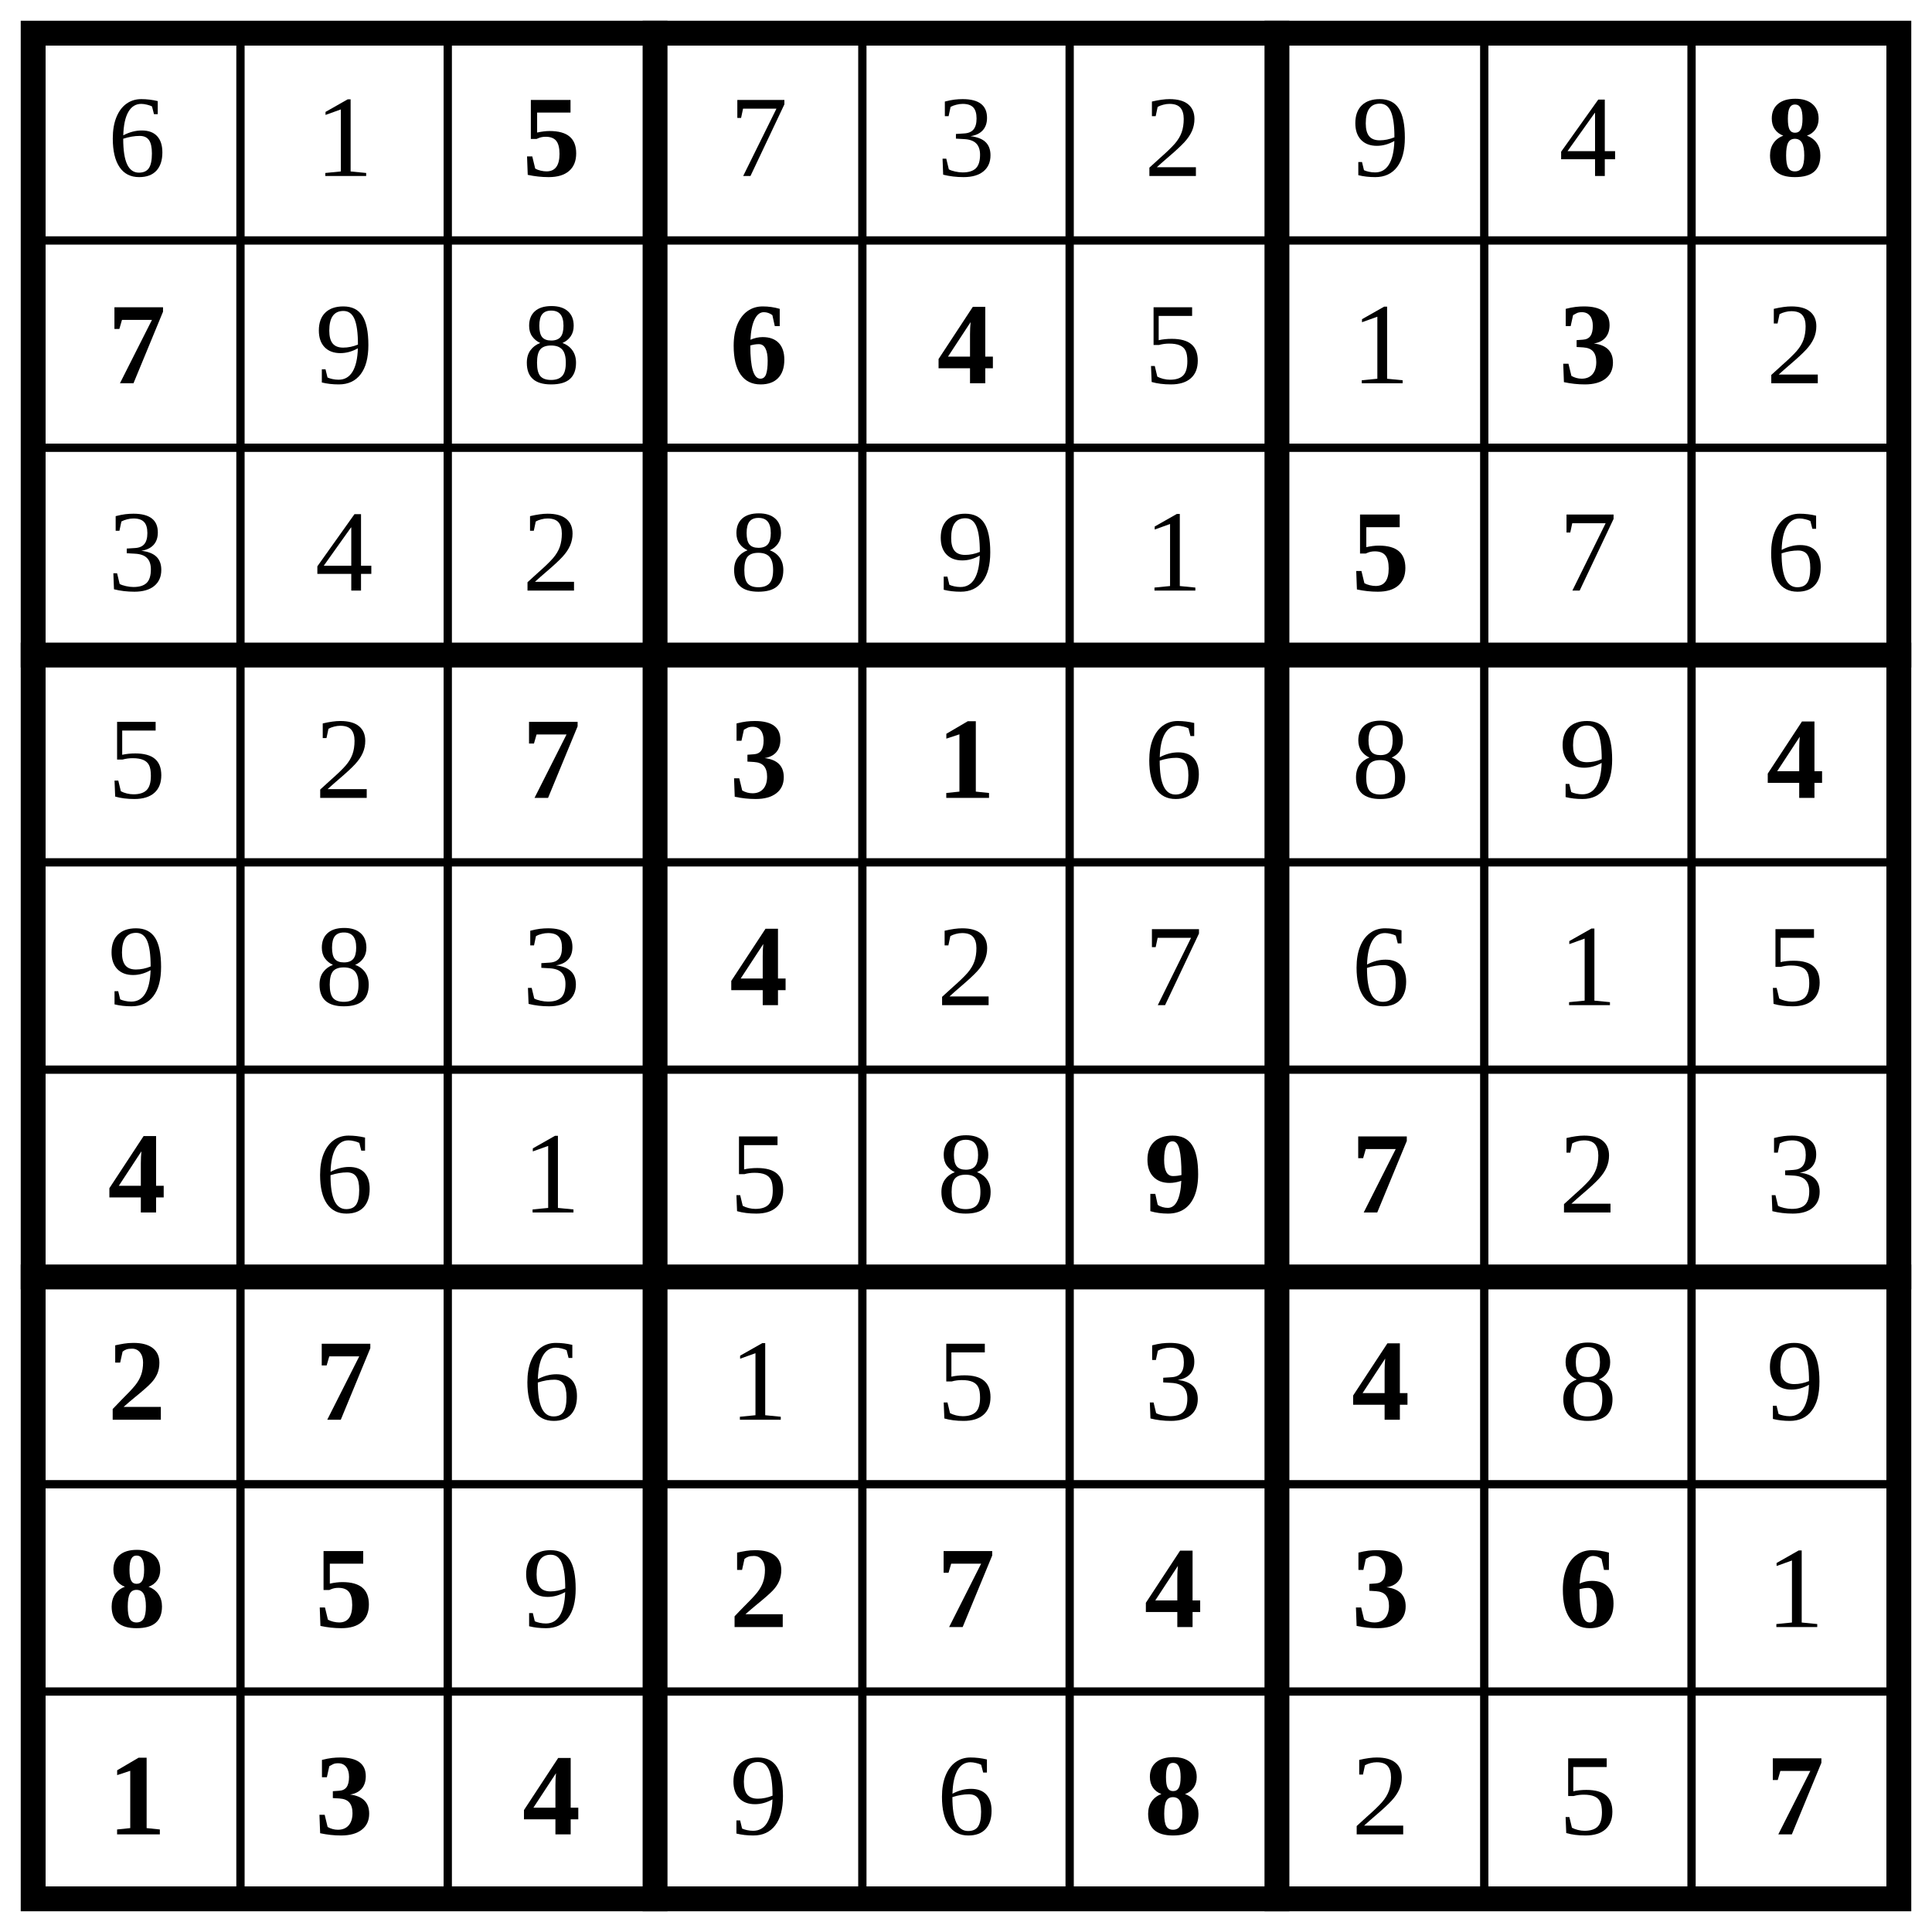
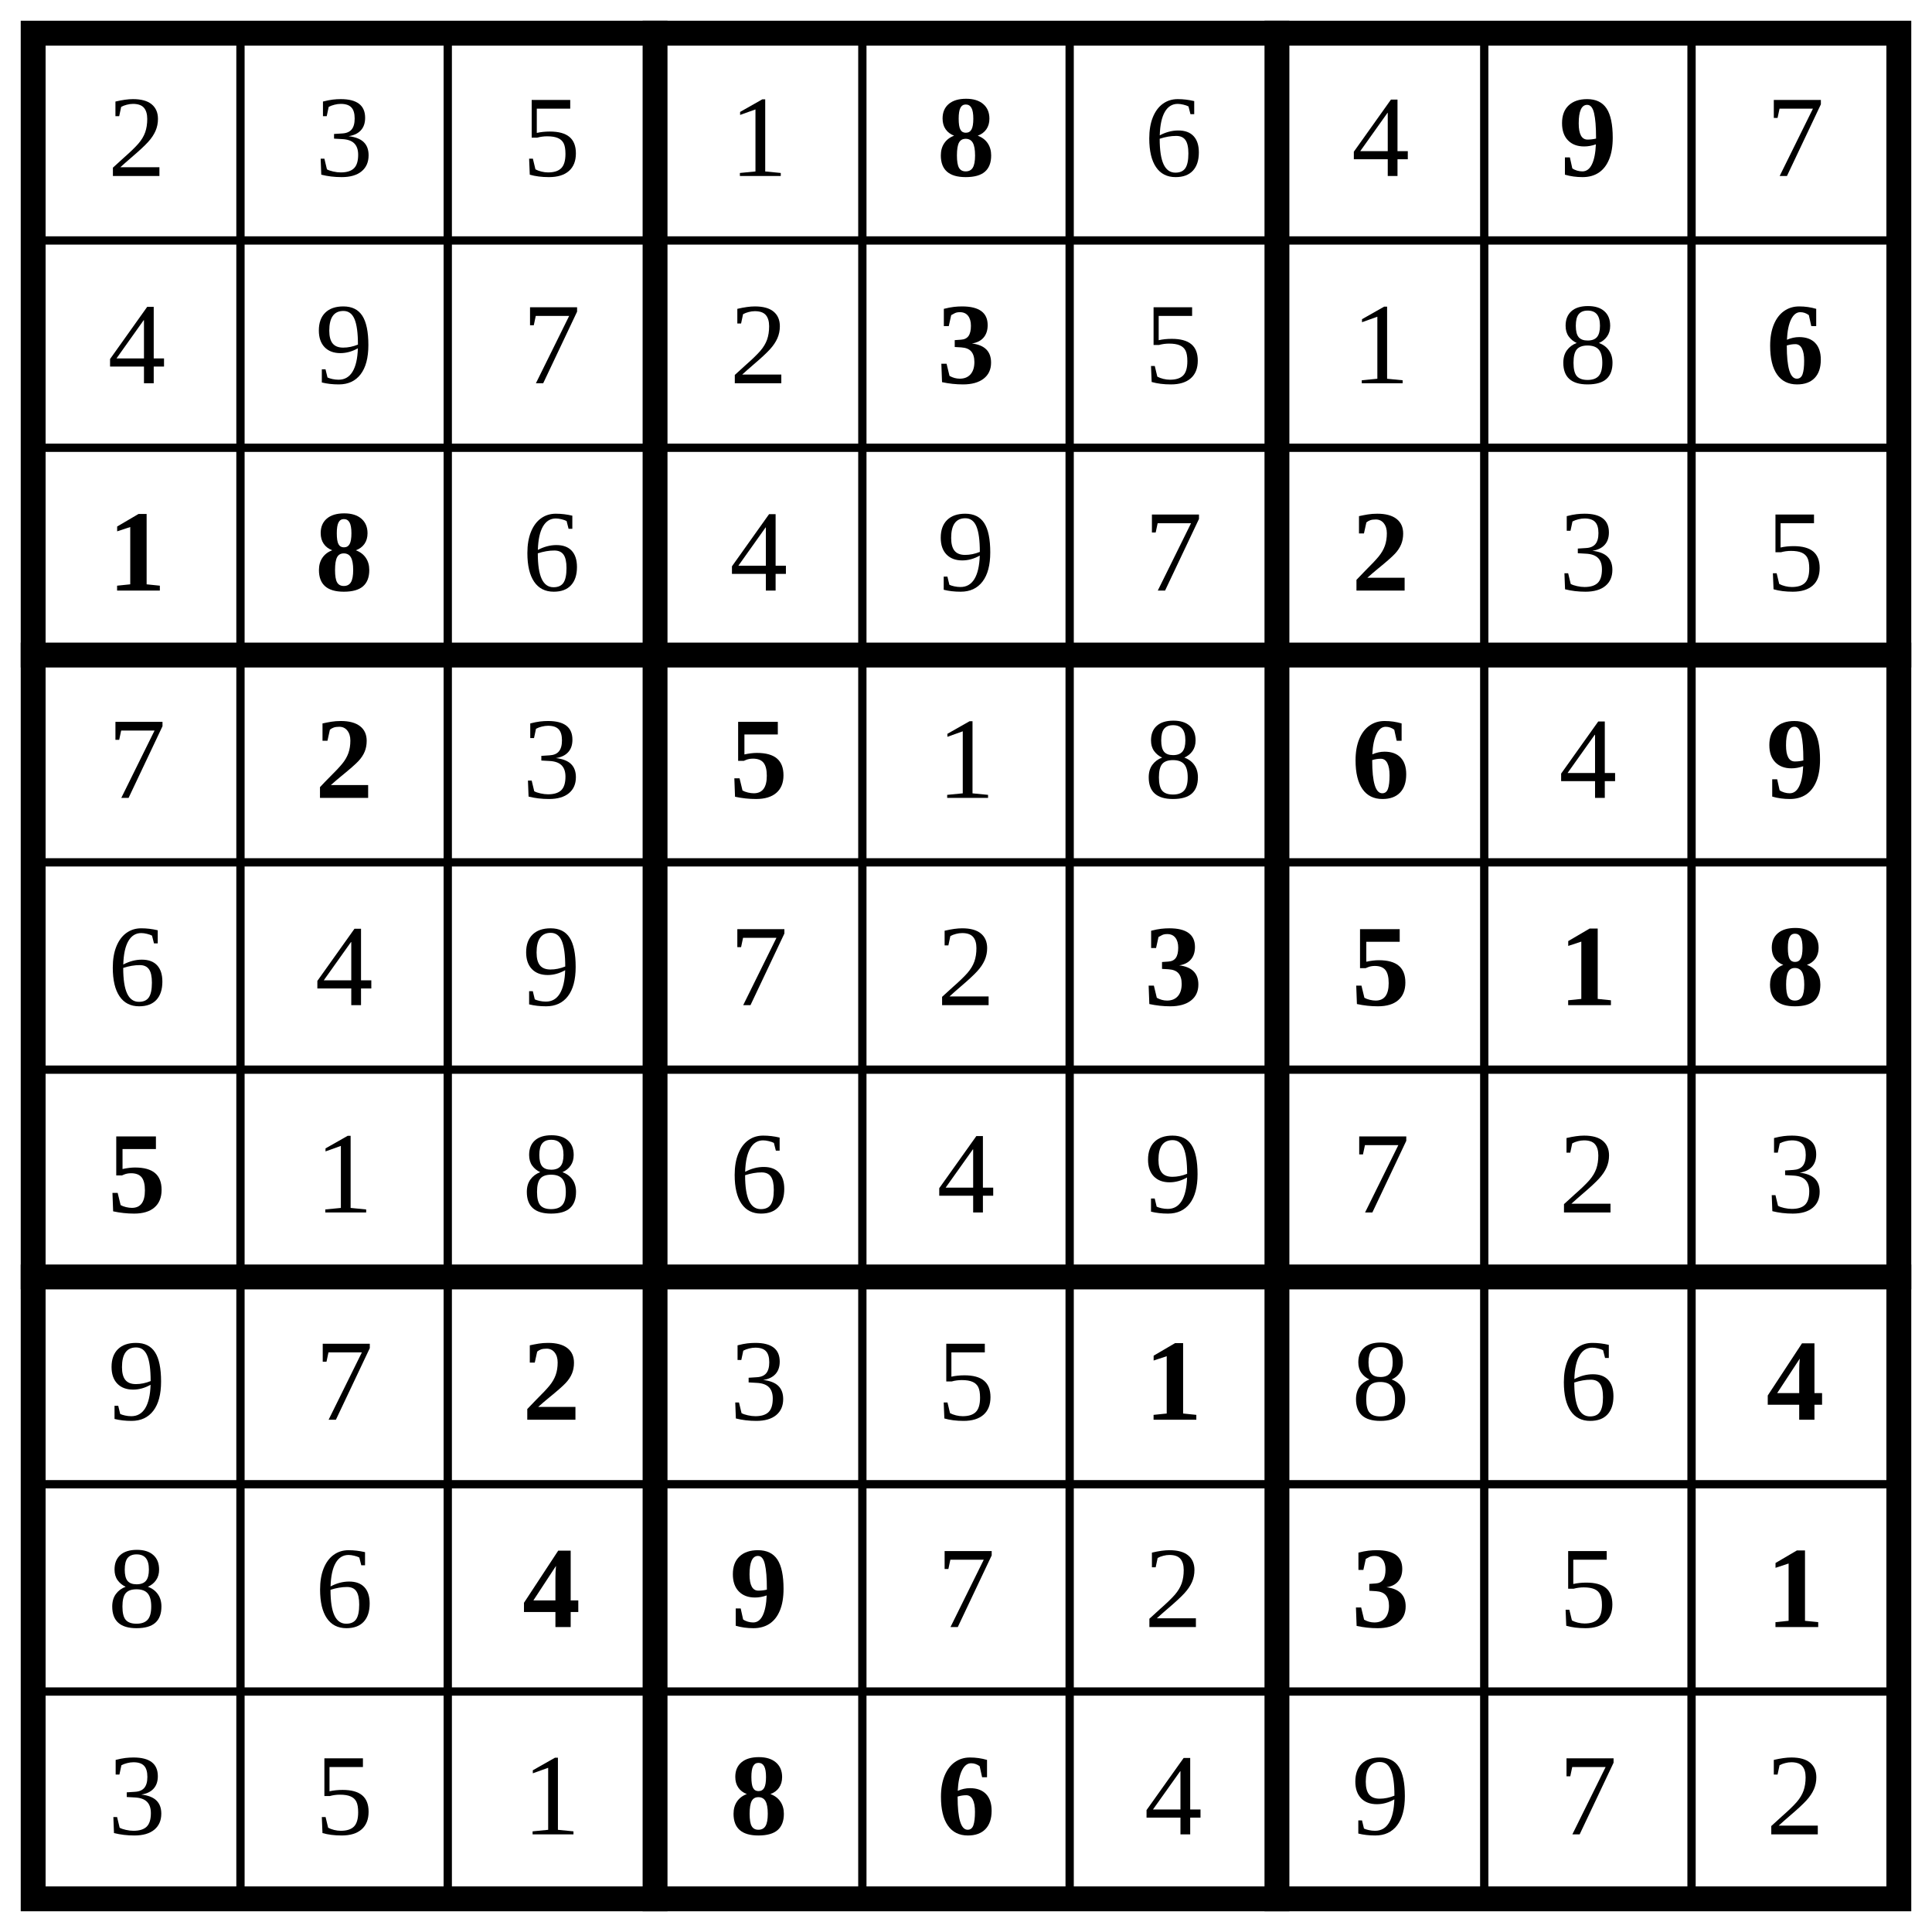
<svg xmlns="http://www.w3.org/2000/svg" class="p" viewBox="0 0 932 932" preserveAspectRatio="xMidYMid meet" shape-rendering="geometricPrecision">
  <path d="M16 116H916M16 216H916M16 416H916M16 516H916M16 716H916M16 816H916M116 16V916M216 16V916M416 16V916M516 16V916M716 16V916M816 16V916" fill="none" stroke="#000" stroke-width="4" stroke-linecap="square" />
  <path d="M16 316H916M16 616H916M316 16V916M616 16V916" fill="none" stroke="#000" stroke-width="12" stroke-linecap="square" />
  <rect x="16" y="16" width="900" height="900" fill="none" stroke="#000" stroke-width="12" />
  <g fill="#000" font-size="56" text-anchor="middle" dominant-baseline="central">
-     <text x="66" y="66">6</text>
-     <text x="166" y="66">1</text>
+     <text x="66" y="66">2</text>
+     <text x="166" y="66">3</text>
+     <text x="266" y="66">5</text>
+     <text x="366" y="66">1</text>
  </g>
-   <text x="266" y="66" font-size="56" text-anchor="middle" dominant-baseline="central" fill="#000" font-weight="700">5</text>
+   <text x="466" y="66" font-size="56" text-anchor="middle" dominant-baseline="central" fill="#000" font-weight="700">8</text>
  <g fill="#000" font-size="56" text-anchor="middle" dominant-baseline="central">
-     <text x="366" y="66">7</text>
-     <text x="466" y="66">3</text>
-     <text x="566" y="66">2</text>
-     <text x="666" y="66">9</text>
-     <text x="766" y="66">4</text>
+     <text x="566" y="66">6</text>
+     <text x="666" y="66">4</text>
  </g>
-   <g fill="#000" font-size="56" font-weight="700" text-anchor="middle" dominant-baseline="central">
-     <text x="866" y="66">8</text>
-     <text x="66" y="166">7</text>
+   <text x="766" y="66" font-size="56" text-anchor="middle" dominant-baseline="central" fill="#000" font-weight="700">9</text>
+   <g fill="#000" font-size="56" text-anchor="middle" dominant-baseline="central">
+     <text x="866" y="66">7</text>
+     <text x="66" y="166">4</text>
+     <text x="166" y="166">9</text>
+     <text x="266" y="166">7</text>
+     <text x="366" y="166">2</text>
  </g>
-   <g fill="#000" font-size="56" text-anchor="middle" dominant-baseline="central">
-     <text x="166" y="166">9</text>
-     <text x="266" y="166">8</text>
-   </g>
-   <g fill="#000" font-size="56" font-weight="700" text-anchor="middle" dominant-baseline="central">
-     <text x="366" y="166">6</text>
-     <text x="466" y="166">4</text>
-   </g>
+   <text x="466" y="166" font-size="56" text-anchor="middle" dominant-baseline="central" fill="#000" font-weight="700">3</text>
  <g fill="#000" font-size="56" text-anchor="middle" dominant-baseline="central">
    <text x="566" y="166">5</text>
    <text x="666" y="166">1</text>
-   </g>
-   <text x="766" y="166" font-size="56" text-anchor="middle" dominant-baseline="central" fill="#000" font-weight="700">3</text>
-   <g fill="#000" font-size="56" text-anchor="middle" dominant-baseline="central">
-     <text x="866" y="166">2</text>
-     <text x="66" y="266">3</text>
-     <text x="166" y="266">4</text>
-     <text x="266" y="266">2</text>
-     <text x="366" y="266">8</text>
-     <text x="466" y="266">9</text>
-     <text x="566" y="266">1</text>
-   </g>
-   <text x="666" y="266" font-size="56" text-anchor="middle" dominant-baseline="central" fill="#000" font-weight="700">5</text>
-   <g fill="#000" font-size="56" text-anchor="middle" dominant-baseline="central">
-     <text x="766" y="266">7</text>
-     <text x="866" y="266">6</text>
-     <text x="66" y="366">5</text>
-     <text x="166" y="366">2</text>
+     <text x="766" y="166">8</text>
  </g>
  <g fill="#000" font-size="56" font-weight="700" text-anchor="middle" dominant-baseline="central">
-     <text x="266" y="366">7</text>
-     <text x="366" y="366">3</text>
-     <text x="466" y="366">1</text>
+     <text x="866" y="166">6</text>
+     <text x="66" y="266">1</text>
+     <text x="166" y="266">8</text>
  </g>
  <g fill="#000" font-size="56" text-anchor="middle" dominant-baseline="central">
-     <text x="566" y="366">6</text>
-     <text x="666" y="366">8</text>
-     <text x="766" y="366">9</text>
+     <text x="266" y="266">6</text>
+     <text x="366" y="266">4</text>
+     <text x="466" y="266">9</text>
+     <text x="566" y="266">7</text>
  </g>
-   <text x="866" y="366" font-size="56" text-anchor="middle" dominant-baseline="central" fill="#000" font-weight="700">4</text>
+   <text x="666" y="266" font-size="56" text-anchor="middle" dominant-baseline="central" fill="#000" font-weight="700">2</text>
  <g fill="#000" font-size="56" text-anchor="middle" dominant-baseline="central">
-     <text x="66" y="466">9</text>
-     <text x="166" y="466">8</text>
-     <text x="266" y="466">3</text>
+     <text x="766" y="266">3</text>
+     <text x="866" y="266">5</text>
+     <text x="66" y="366">7</text>
  </g>
-   <text x="366" y="466" font-size="56" text-anchor="middle" dominant-baseline="central" fill="#000" font-weight="700">4</text>
+   <text x="166" y="366" font-size="56" text-anchor="middle" dominant-baseline="central" fill="#000" font-weight="700">2</text>
+   <text x="266" y="366" font-size="56" text-anchor="middle" dominant-baseline="central" fill="#000">3</text>
+   <text x="366" y="366" font-size="56" text-anchor="middle" dominant-baseline="central" fill="#000" font-weight="700">5</text>
  <g fill="#000" font-size="56" text-anchor="middle" dominant-baseline="central">
+     <text x="466" y="366">1</text>
+     <text x="566" y="366">8</text>
+   </g>
+   <text x="666" y="366" font-size="56" text-anchor="middle" dominant-baseline="central" fill="#000" font-weight="700">6</text>
+   <text x="766" y="366" font-size="56" text-anchor="middle" dominant-baseline="central" fill="#000">4</text>
+   <text x="866" y="366" font-size="56" text-anchor="middle" dominant-baseline="central" fill="#000" font-weight="700">9</text>
+   <g fill="#000" font-size="56" text-anchor="middle" dominant-baseline="central">
+     <text x="66" y="466">6</text>
+     <text x="166" y="466">4</text>
+     <text x="266" y="466">9</text>
+     <text x="366" y="466">7</text>
    <text x="466" y="466">2</text>
-     <text x="566" y="466">7</text>
-     <text x="666" y="466">6</text>
-     <text x="766" y="466">1</text>
-     <text x="866" y="466">5</text>
-   </g>
-   <text x="66" y="566" font-size="56" text-anchor="middle" dominant-baseline="central" fill="#000" font-weight="700">4</text>
-   <g fill="#000" font-size="56" text-anchor="middle" dominant-baseline="central">
-     <text x="166" y="566">6</text>
-     <text x="266" y="566">1</text>
-     <text x="366" y="566">5</text>
-     <text x="466" y="566">8</text>
  </g>
  <g fill="#000" font-size="56" font-weight="700" text-anchor="middle" dominant-baseline="central">
+     <text x="566" y="466">3</text>
+     <text x="666" y="466">5</text>
+     <text x="766" y="466">1</text>
+     <text x="866" y="466">8</text>
+     <text x="66" y="566">5</text>
+   </g>
+   <g fill="#000" font-size="56" text-anchor="middle" dominant-baseline="central">
+     <text x="166" y="566">1</text>
+     <text x="266" y="566">8</text>
+     <text x="366" y="566">6</text>
+     <text x="466" y="566">4</text>
    <text x="566" y="566">9</text>
    <text x="666" y="566">7</text>
+     <text x="766" y="566">2</text>
+     <text x="866" y="566">3</text>
+     <text x="66" y="666">9</text>
+     <text x="166" y="666">7</text>
+   </g>
+   <text x="266" y="666" font-size="56" text-anchor="middle" dominant-baseline="central" fill="#000" font-weight="700">2</text>
+   <g fill="#000" font-size="56" text-anchor="middle" dominant-baseline="central">
+     <text x="366" y="666">3</text>
+     <text x="466" y="666">5</text>
+   </g>
+   <text x="566" y="666" font-size="56" text-anchor="middle" dominant-baseline="central" fill="#000" font-weight="700">1</text>
+   <g fill="#000" font-size="56" text-anchor="middle" dominant-baseline="central">
+     <text x="666" y="666">8</text>
+     <text x="766" y="666">6</text>
+   </g>
+   <text x="866" y="666" font-size="56" text-anchor="middle" dominant-baseline="central" fill="#000" font-weight="700">4</text>
+   <g fill="#000" font-size="56" text-anchor="middle" dominant-baseline="central">
+     <text x="66" y="766">8</text>
+     <text x="166" y="766">6</text>
+   </g>
+   <g fill="#000" font-size="56" font-weight="700" text-anchor="middle" dominant-baseline="central">
+     <text x="266" y="766">4</text>
+     <text x="366" y="766">9</text>
  </g>
  <g fill="#000" font-size="56" text-anchor="middle" dominant-baseline="central">
-     <text x="766" y="566">2</text>
-     <text x="866" y="566">3</text>
+     <text x="466" y="766">7</text>
+     <text x="566" y="766">2</text>
+   </g>
+   <text x="666" y="766" font-size="56" text-anchor="middle" dominant-baseline="central" fill="#000" font-weight="700">3</text>
+   <text x="766" y="766" font-size="56" text-anchor="middle" dominant-baseline="central" fill="#000">5</text>
+   <text x="866" y="766" font-size="56" text-anchor="middle" dominant-baseline="central" fill="#000" font-weight="700">1</text>
+   <g fill="#000" font-size="56" text-anchor="middle" dominant-baseline="central">
+     <text x="66" y="866">3</text>
+     <text x="166" y="866">5</text>
+     <text x="266" y="866">1</text>
  </g>
  <g fill="#000" font-size="56" font-weight="700" text-anchor="middle" dominant-baseline="central">
-     <text x="66" y="666">2</text>
-     <text x="166" y="666">7</text>
+     <text x="366" y="866">8</text>
+     <text x="466" y="866">6</text>
  </g>
  <g fill="#000" font-size="56" text-anchor="middle" dominant-baseline="central">
-     <text x="266" y="666">6</text>
-     <text x="366" y="666">1</text>
-     <text x="466" y="666">5</text>
-     <text x="566" y="666">3</text>
+     <text x="566" y="866">4</text>
+     <text x="666" y="866">9</text>
+     <text x="766" y="866">7</text>
+     <text x="866" y="866">2</text>
  </g>
-   <text x="666" y="666" font-size="56" text-anchor="middle" dominant-baseline="central" fill="#000" font-weight="700">4</text>
-   <g fill="#000" font-size="56" text-anchor="middle" dominant-baseline="central">
-     <text x="766" y="666">8</text>
-     <text x="866" y="666">9</text>
-   </g>
-   <g fill="#000" font-size="56" font-weight="700" text-anchor="middle" dominant-baseline="central">
-     <text x="66" y="766">8</text>
-     <text x="166" y="766">5</text>
-   </g>
-   <text x="266" y="766" font-size="56" text-anchor="middle" dominant-baseline="central" fill="#000">9</text>
-   <g fill="#000" font-size="56" font-weight="700" text-anchor="middle" dominant-baseline="central">
-     <text x="366" y="766">2</text>
-     <text x="466" y="766">7</text>
-     <text x="566" y="766">4</text>
-     <text x="666" y="766">3</text>
-     <text x="766" y="766">6</text>
-   </g>
-   <text x="866" y="766" font-size="56" text-anchor="middle" dominant-baseline="central" fill="#000">1</text>
-   <g fill="#000" font-size="56" font-weight="700" text-anchor="middle" dominant-baseline="central">
-     <text x="66" y="866">1</text>
-     <text x="166" y="866">3</text>
-     <text x="266" y="866">4</text>
-   </g>
-   <g fill="#000" font-size="56" text-anchor="middle" dominant-baseline="central">
-     <text x="366" y="866">9</text>
-     <text x="466" y="866">6</text>
-   </g>
-   <text x="566" y="866" font-size="56" text-anchor="middle" dominant-baseline="central" fill="#000" font-weight="700">8</text>
-   <g fill="#000" font-size="56" text-anchor="middle" dominant-baseline="central">
-     <text x="666" y="866">2</text>
-     <text x="766" y="866">5</text>
-   </g>
-   <text x="866" y="866" font-size="56" text-anchor="middle" dominant-baseline="central" fill="#000" font-weight="700">7</text>
</svg>
